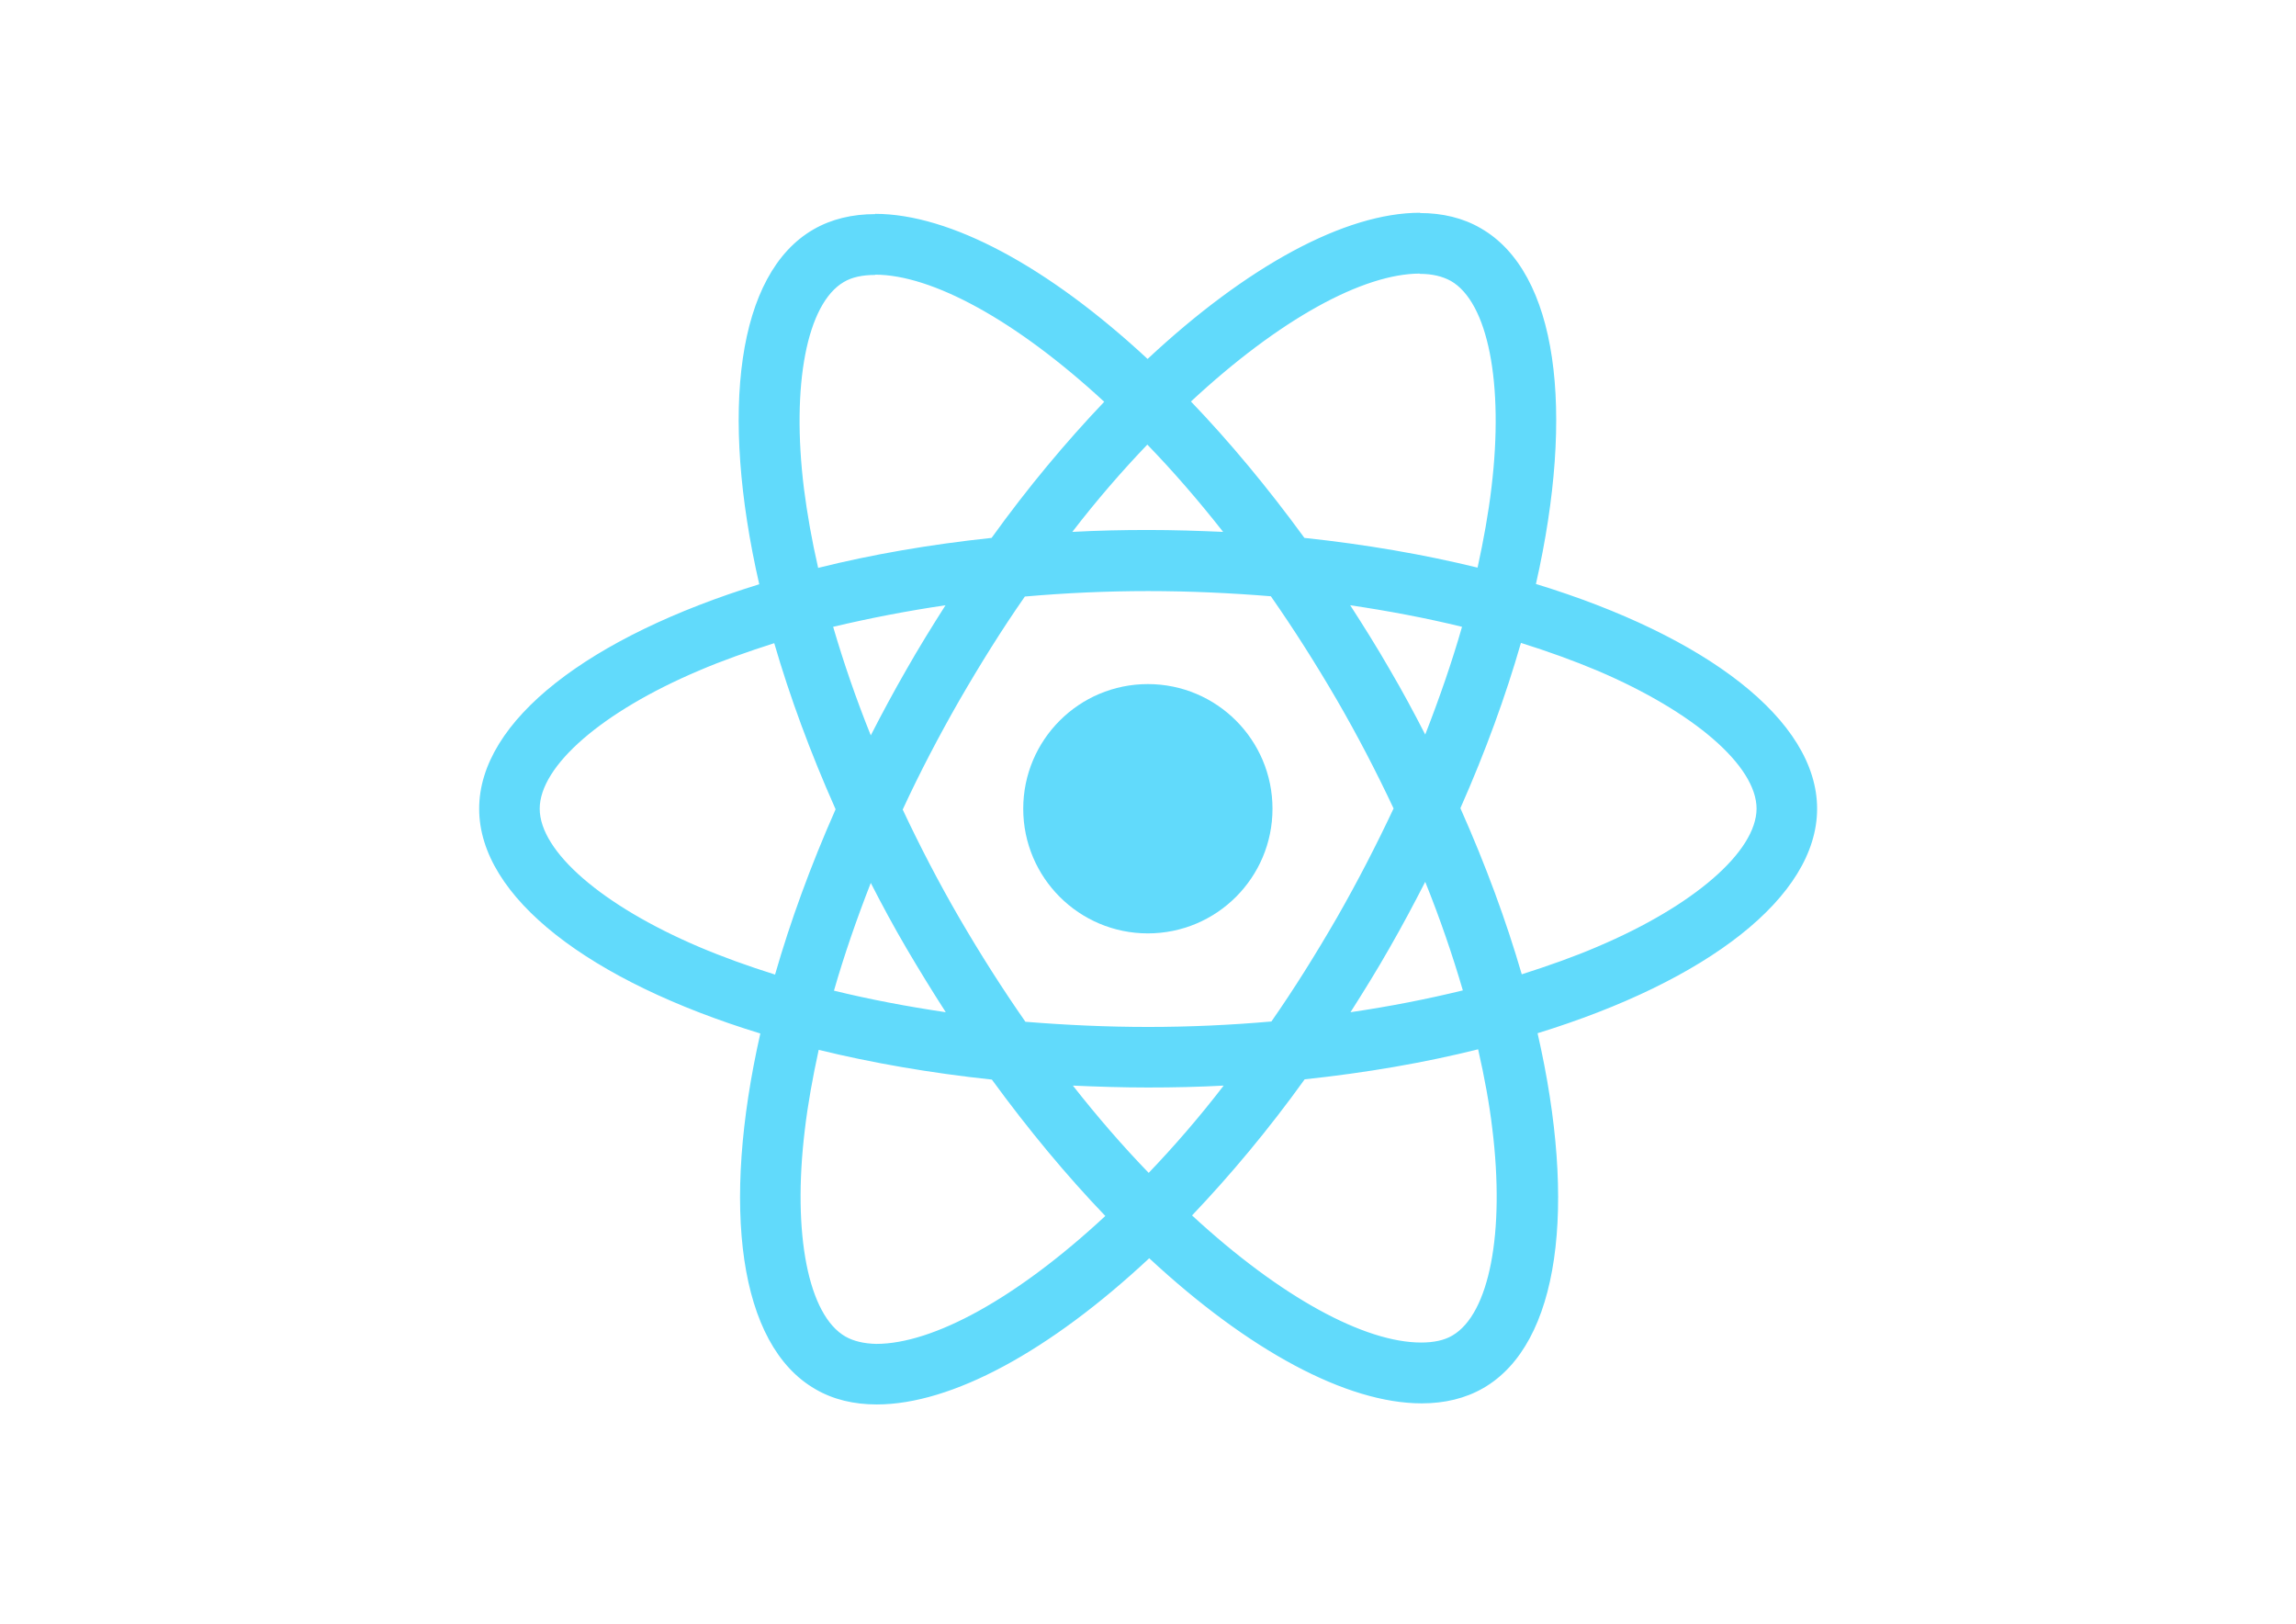
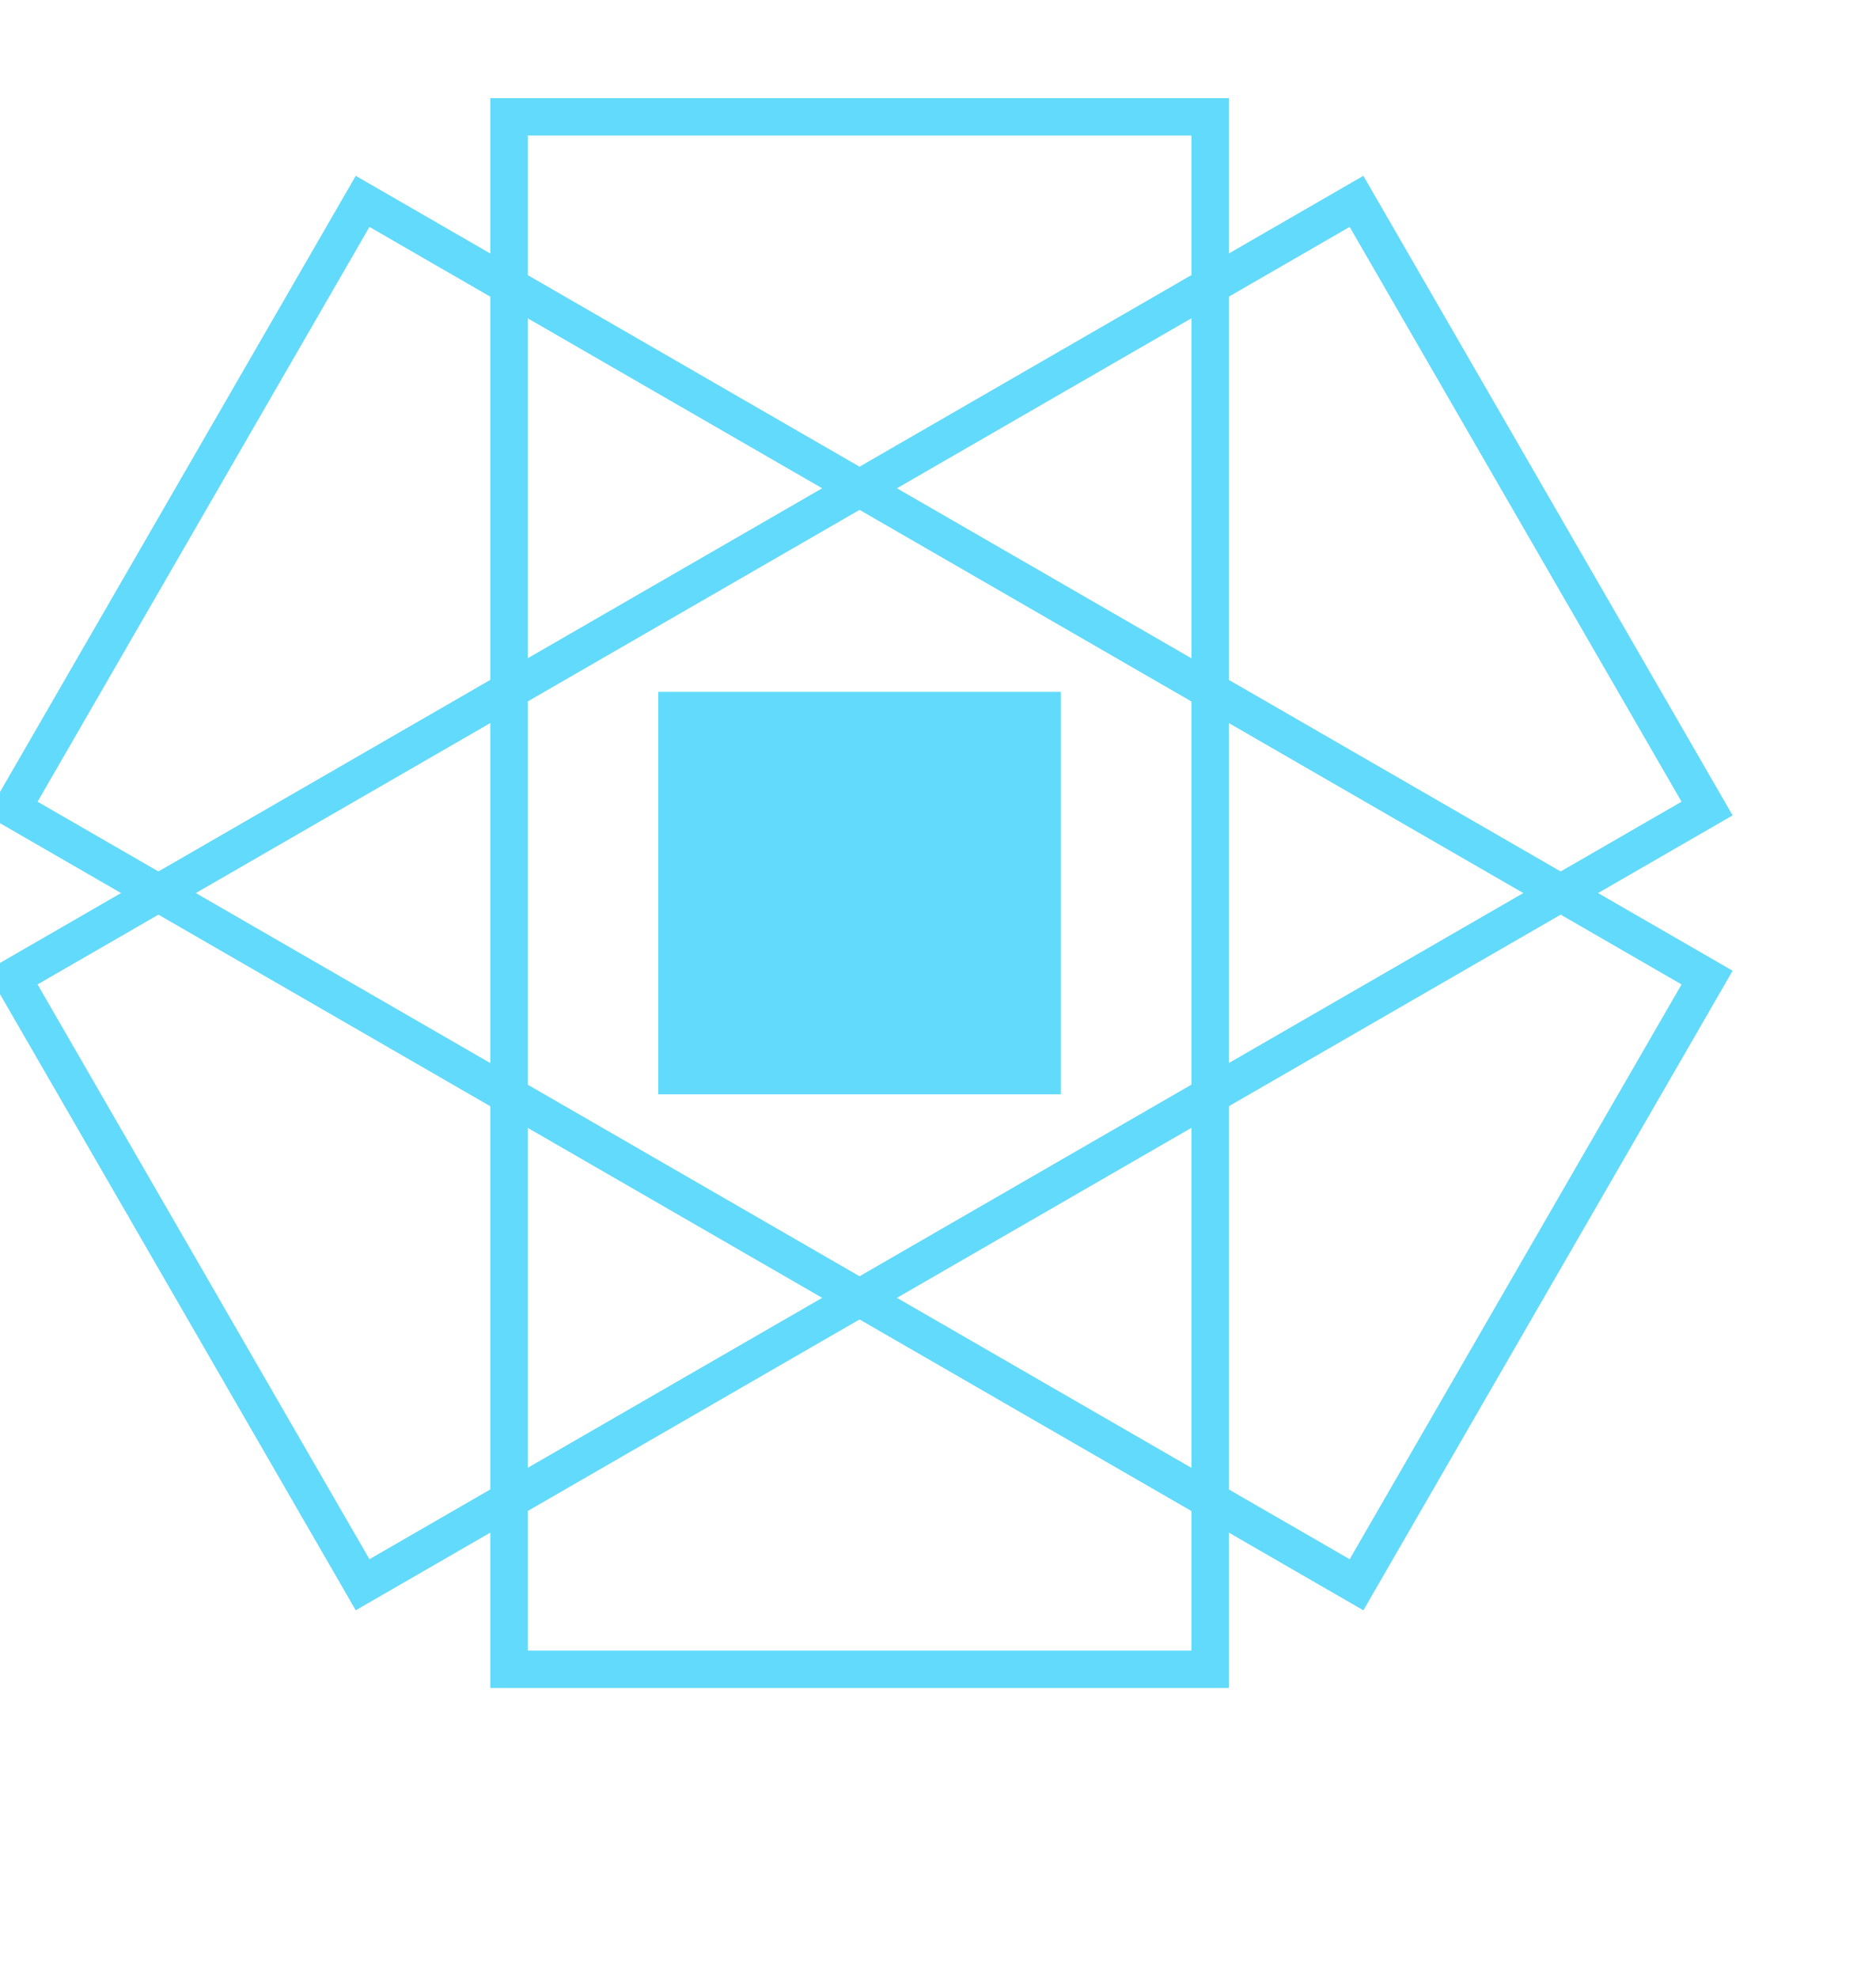
- <svg xmlns="http://www.w3.org/2000/svg" viewBox="0 0 841.9 595.3">
-   <g fill="#61DAFB">
-     <path d="M666.3 296.5c0-32.5-40.7-63.3-103.1-82.4 14.4-63.6 8-114.2-20.2-130.4-6.5-3.8-14.1-5.6-22.4-5.6v22.3c4.6 0 8.3.9 11.4 2.6 13.6 7.8 19.5 37.5 14.9 75.7-1.1 9.4-2.9 19.3-5.1 29.4-19.6-4.8-41-8.5-63.5-10.9-13.5-18.5-27.5-35.3-41.6-50 32.6-30.3 63.2-46.9 84-46.9V78c-27.5 0-63.5 19.6-99.9 53.6-36.4-33.8-72.4-53.2-99.9-53.2v22.3c20.7 0 51.4 16.5 84 46.6-14 14.7-28 31.4-41.3 49.9-22.6 2.4-44 6.1-63.6 11-2.3-10-4-19.7-5.2-29-4.7-38.2 1.1-67.9 14.6-75.8 3-1.8 6.9-2.6 11.5-2.6V78.5c-8.4 0-16 1.8-22.6 5.6-28.1 16.2-34.4 66.7-19.9 130.1-62.2 19.2-102.7 49.9-102.7 82.3 0 32.5 40.7 63.3 103.1 82.4-14.4 63.6-8 114.2 20.2 130.4 6.5 3.8 14.1 5.6 22.5 5.6 27.5 0 63.5-19.6 99.9-53.6 36.4 33.8 72.4 53.2 99.9 53.2 8.4 0 16-1.8 22.6-5.6 28.1-16.2 34.4-66.7 19.9-130.1 62-19.1 102.5-49.9 102.5-82.3zm-130.2-66.7c-3.7 12.9-8.3 26.2-13.5 39.5-4.1-8-8.4-16-13.1-24-4.6-8-9.5-15.8-14.4-23.4 14.2 2.1 27.9 4.7 41 7.9zm-45.8 106.5c-7.8 13.5-15.8 26.3-24.1 38.2-14.9 1.3-30 2-45.2 2-15.1 0-30.2-.7-45-1.9-8.3-11.9-16.4-24.6-24.2-38-7.6-13.1-14.5-26.4-20.8-39.8 6.2-13.4 13.2-26.8 20.7-39.9 7.8-13.5 15.8-26.3 24.1-38.2 14.9-1.3 30-2 45.2-2 15.1 0 30.2.7 45 1.9 8.3 11.9 16.4 24.6 24.2 38 7.6 13.1 14.5 26.4 20.8 39.8-6.3 13.4-13.2 26.8-20.7 39.9zm32.3-13c5.4 13.4 10 26.8 13.8 39.8-13.1 3.2-26.9 5.9-41.2 8 4.9-7.7 9.8-15.6 14.4-23.7 4.6-8 8.9-16.1 13-24.1zM421.2 430c-9.3-9.6-18.6-20.3-27.8-32 9 .4 18.2.7 27.5.7 9.4 0 18.7-.2 27.8-.7-9 11.7-18.3 22.4-27.5 32zm-74.4-58.9c-14.2-2.1-27.9-4.7-41-7.9 3.7-12.9 8.3-26.2 13.5-39.5 4.1 8 8.4 16 13.1 24 4.7 8 9.5 15.8 14.4 23.4zM420.7 163c9.3 9.6 18.6 20.3 27.8 32-9-.4-18.2-.7-27.5-.7-9.4 0-18.7.2-27.8.7 9-11.7 18.3-22.4 27.5-32zm-74 58.9c-4.9 7.7-9.8 15.6-14.4 23.7-4.6 8-8.9 16-13 24-5.4-13.4-10-26.8-13.8-39.8 13.1-3.1 26.9-5.8 41.2-7.9zm-90.5 125.2c-35.4-15.1-58.3-34.9-58.3-50.6 0-15.7 22.9-35.6 58.3-50.6 8.6-3.7 18-7 27.7-10.1 5.7 19.6 13.2 40 22.5 60.9-9.2 20.8-16.6 41.1-22.2 60.6-9.9-3.1-19.3-6.5-28-10.2zM310 490c-13.6-7.8-19.5-37.5-14.9-75.7 1.1-9.4 2.9-19.3 5.1-29.4 19.6 4.8 41 8.5 63.5 10.9 13.5 18.5 27.5 35.3 41.6 50-32.6 30.3-63.2 46.9-84 46.9-4.5-.1-8.3-1-11.3-2.7zm237.2-76.2c4.7 38.2-1.1 67.9-14.6 75.8-3 1.8-6.9 2.6-11.5 2.6-20.7 0-51.4-16.5-84-46.6 14-14.7 28-31.4 41.3-49.9 22.6-2.4 44-6.1 63.6-11 2.3 10.1 4.1 19.8 5.2 29.1zm38.5-66.7c-8.6 3.7-18 7-27.7 10.1-5.7-19.6-13.2-40-22.5-60.9 9.2-20.8 16.6-41.1 22.2-60.6 9.9 3.1 19.3 6.5 28.1 10.2 35.4 15.1 58.3 34.9 58.3 50.6-.1 15.7-23 35.6-58.4 50.6zM320.8 78.4z" />
-     <circle cx="420.9" cy="296.5" r="45.7" />
-     <path d="M520.5 78.1z" />
+ <svg xmlns="http://www.w3.org/2000/svg" version="1.1" width="1003px" height="1058px" viewBox="-0.5 -0.5 1003 1058" content="&lt;mxfile host=&quot;app.diagrams.net&quot; modified=&quot;2021-05-04T16:42:38.697Z&quot; agent=&quot;5.0 (Windows NT 10.0; Win64; x64) AppleWebKit/537.36 (KHTML, like Gecko) Chrome/90.0.443.93 Safari/537.36&quot; etag=&quot;N1W3jmAAeCTfUlZSdUZM&quot; version=&quot;14.6.6&quot; type=&quot;device&quot;&gt;&lt;diagram id=&quot;swMI5lioHi755GXSKRwh&quot; name=&quot;Page-1&quot;&gt;7ZbBjpswEIafhmOQ7cHYHDfJbqtK7SWtqh5dcMBawNQ4JdmnrykmCWKz2a0UqYc9Yf8ztof/G4QDWFX7D0Y0xWedyTIgKNsHsA4IAZww9+iVw6BgIDAouVGZ107CRj1JLyKv7lQm20mi1bq0qpmKqa5rmdqJJozR3TRtq8vpqY3I5UzYpKKcq99VZotB5YSd9I9S5cV4Mo6TIVKJMdm/SVuITHdnEtwHsDJa22FU7Vey7N0bfRnWPVyIHgszsravWZB8euy+PP2AqPr17WsaIwl36WK0+bcod/6NfbX2MFqQG71rAliKthkc3qq9dJsu/VJprNw/B0P8HLdA82Lx0QLXPFJX0pqDS/EbLcYlvm9I5OfdCQJGyIvFOQFE45COHeDp58cDTga5gffoDX7R63Y5t+qs92eNnEddoazcNCLto537SJxW2ModusZuaLQVVunaTRdJn79VZbnSpTZOqXXtVi1ba/SjHMWAQIzXdw/LY2Tsy8QpPQzluveuVHm/aaWyrC9smZeibX1Nrwd5DuyF/rmIMSIhohFy3wuNE8QQmULlSRhzTgjlKI4oZjPEHFAIjMSYuTAHwHPewGiIUJxwTkkcQ4ThRujZDdFjekv277z/hTe/Ie/+9/bO+//ija/zvkJ45vs54DnL5yI3IwUUhe6HCUkEnHOWRBNSwJADiTFJEPS4CJ2hIjgKHVCGGCMJRXS8AZ2zupTzBlZueroS/Y2d3Szh/g8=&lt;/diagram&gt;&lt;/mxfile&gt;">
+   <defs />
+   <g>
+     <rect x="44.05" y="289.69" width="830.37" height="375.01" fill="none" stroke="#61dafb" stroke-width="20" transform="rotate(-90,459.24,477.19)" pointer-events="all" />
+     <rect x="44.05" y="289.69" width="830.37" height="375.01" fill="none" stroke="#61dafb" stroke-width="20" transform="rotate(-150,459.24,477.19)" pointer-events="all" />
+     <rect x="44.05" y="289.69" width="830.37" height="375.01" fill="none" stroke="#61dafb" stroke-width="20" transform="rotate(-210,459.24,477.19)" pointer-events="all" />
+     <rect x="352.1" y="370.05" width="214.29" height="214.29" fill="#61dafb" stroke="#61dafb" pointer-events="all" />
  </g>
</svg>
